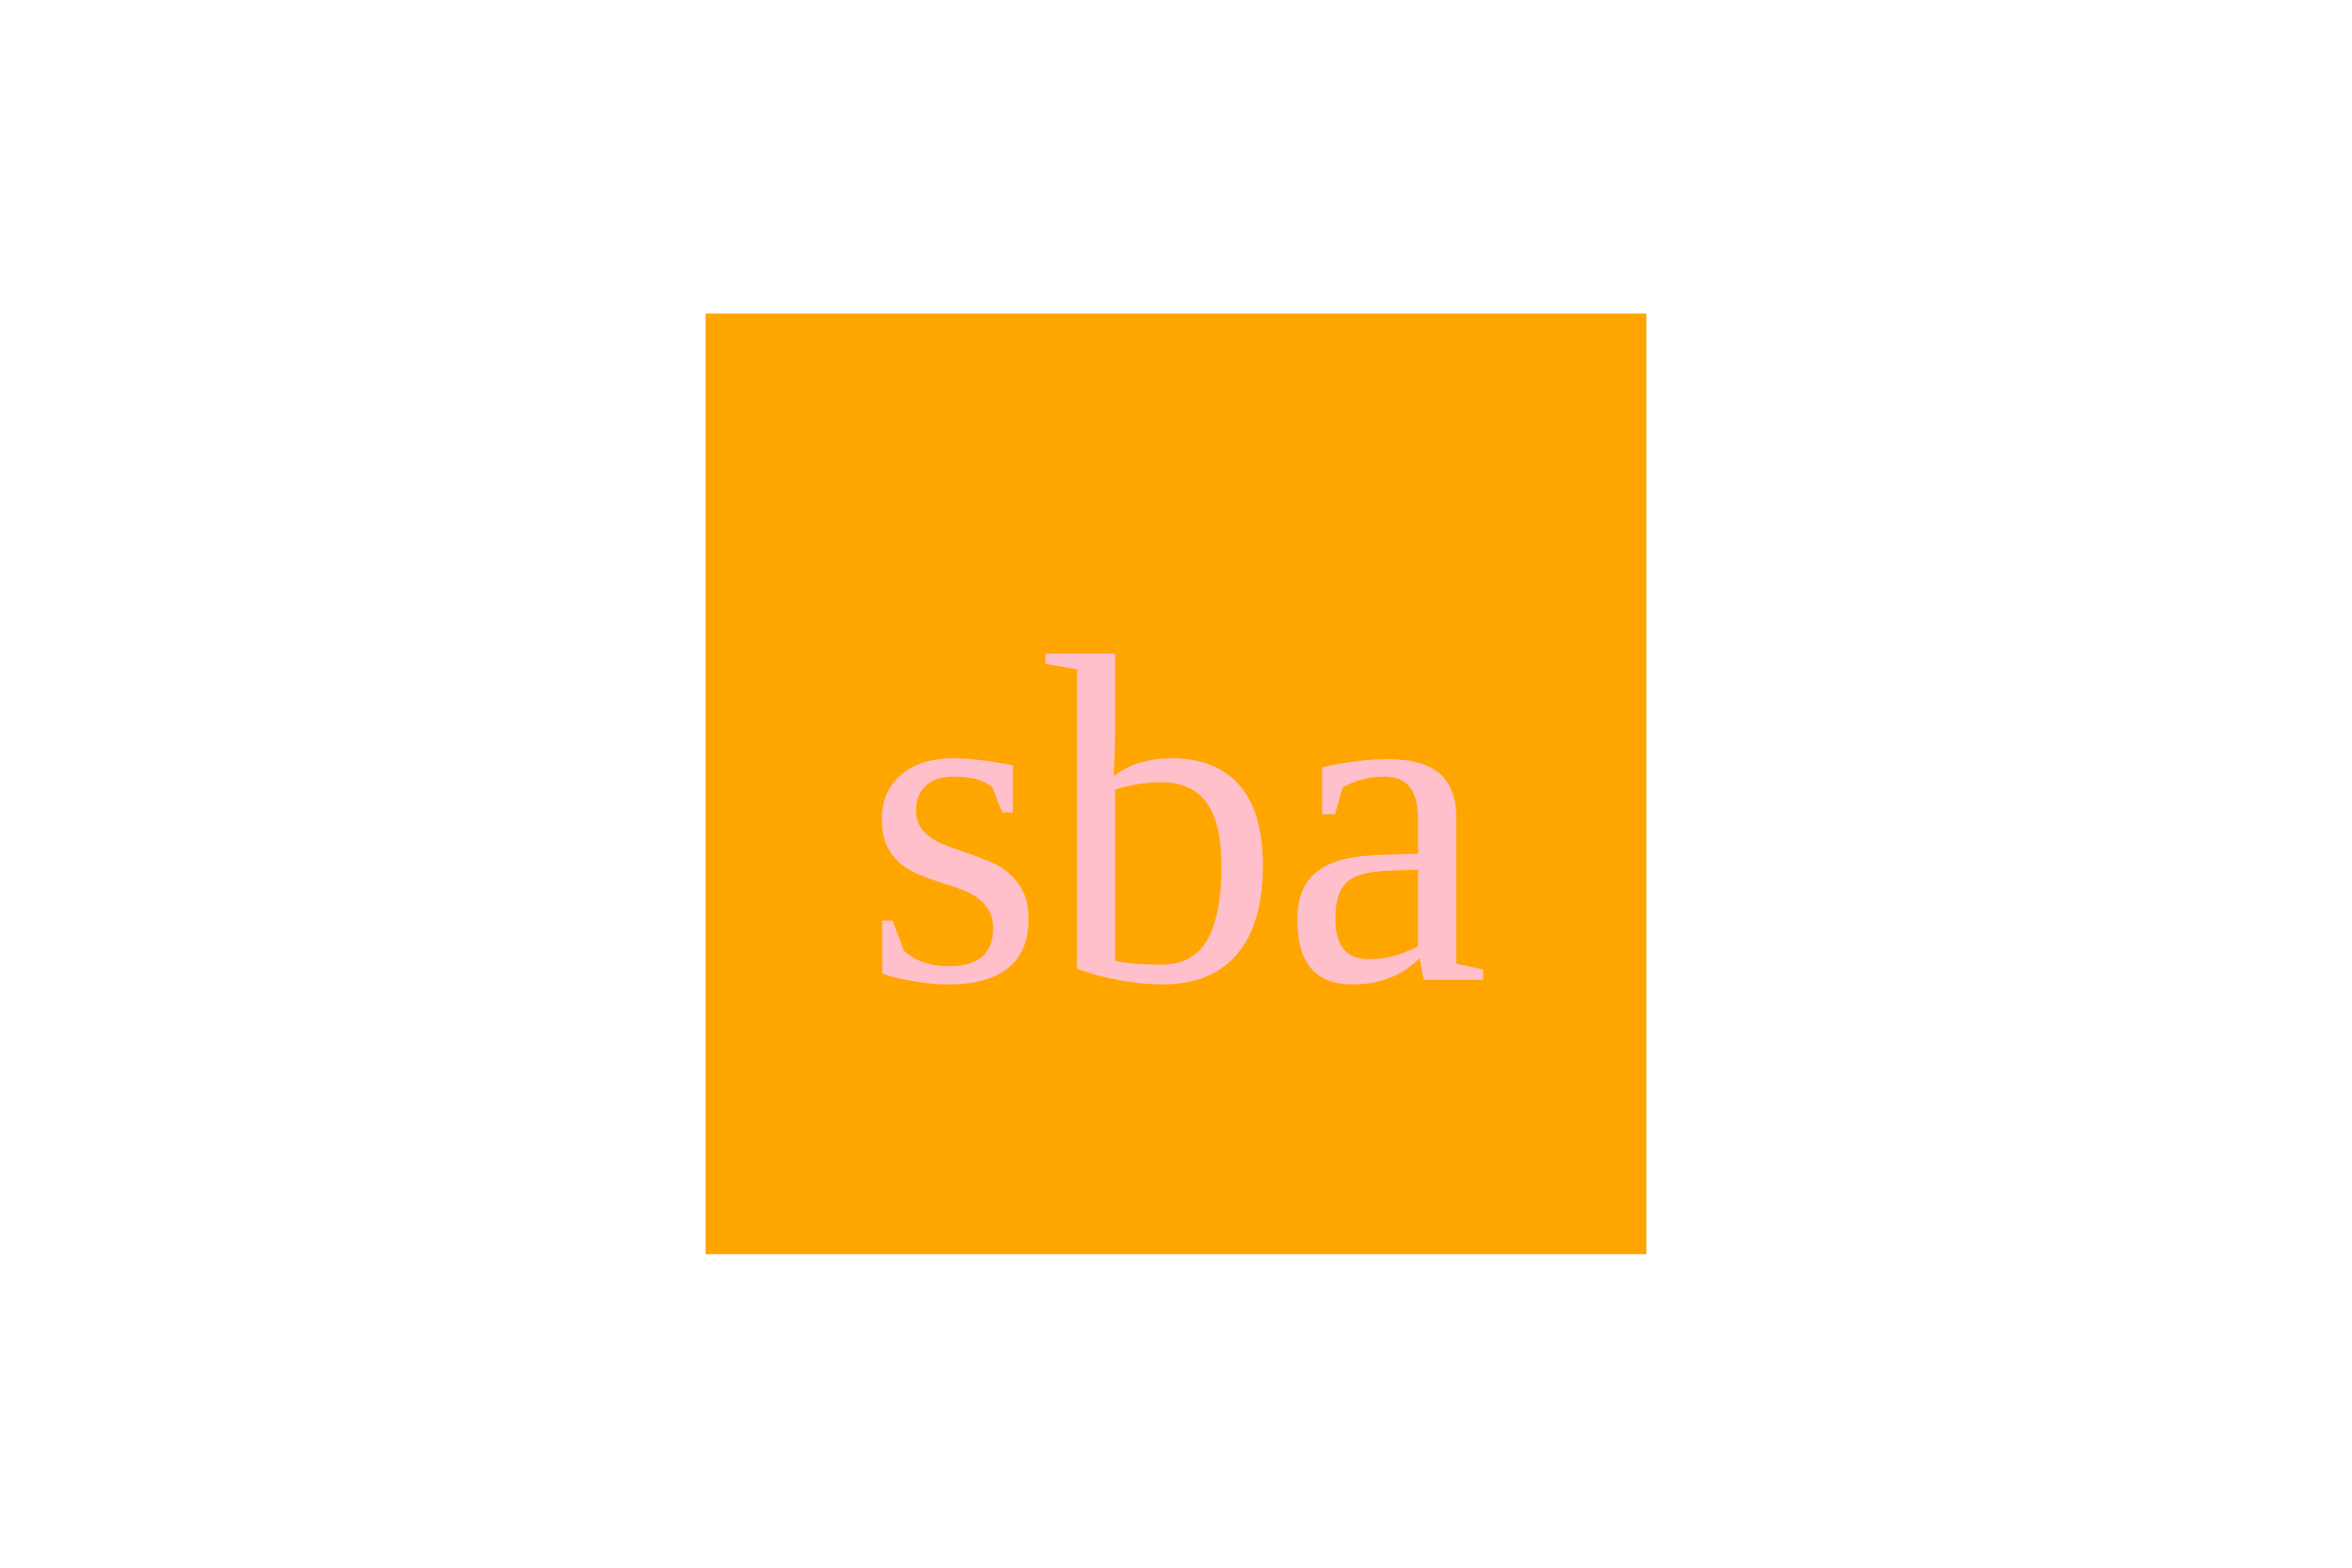
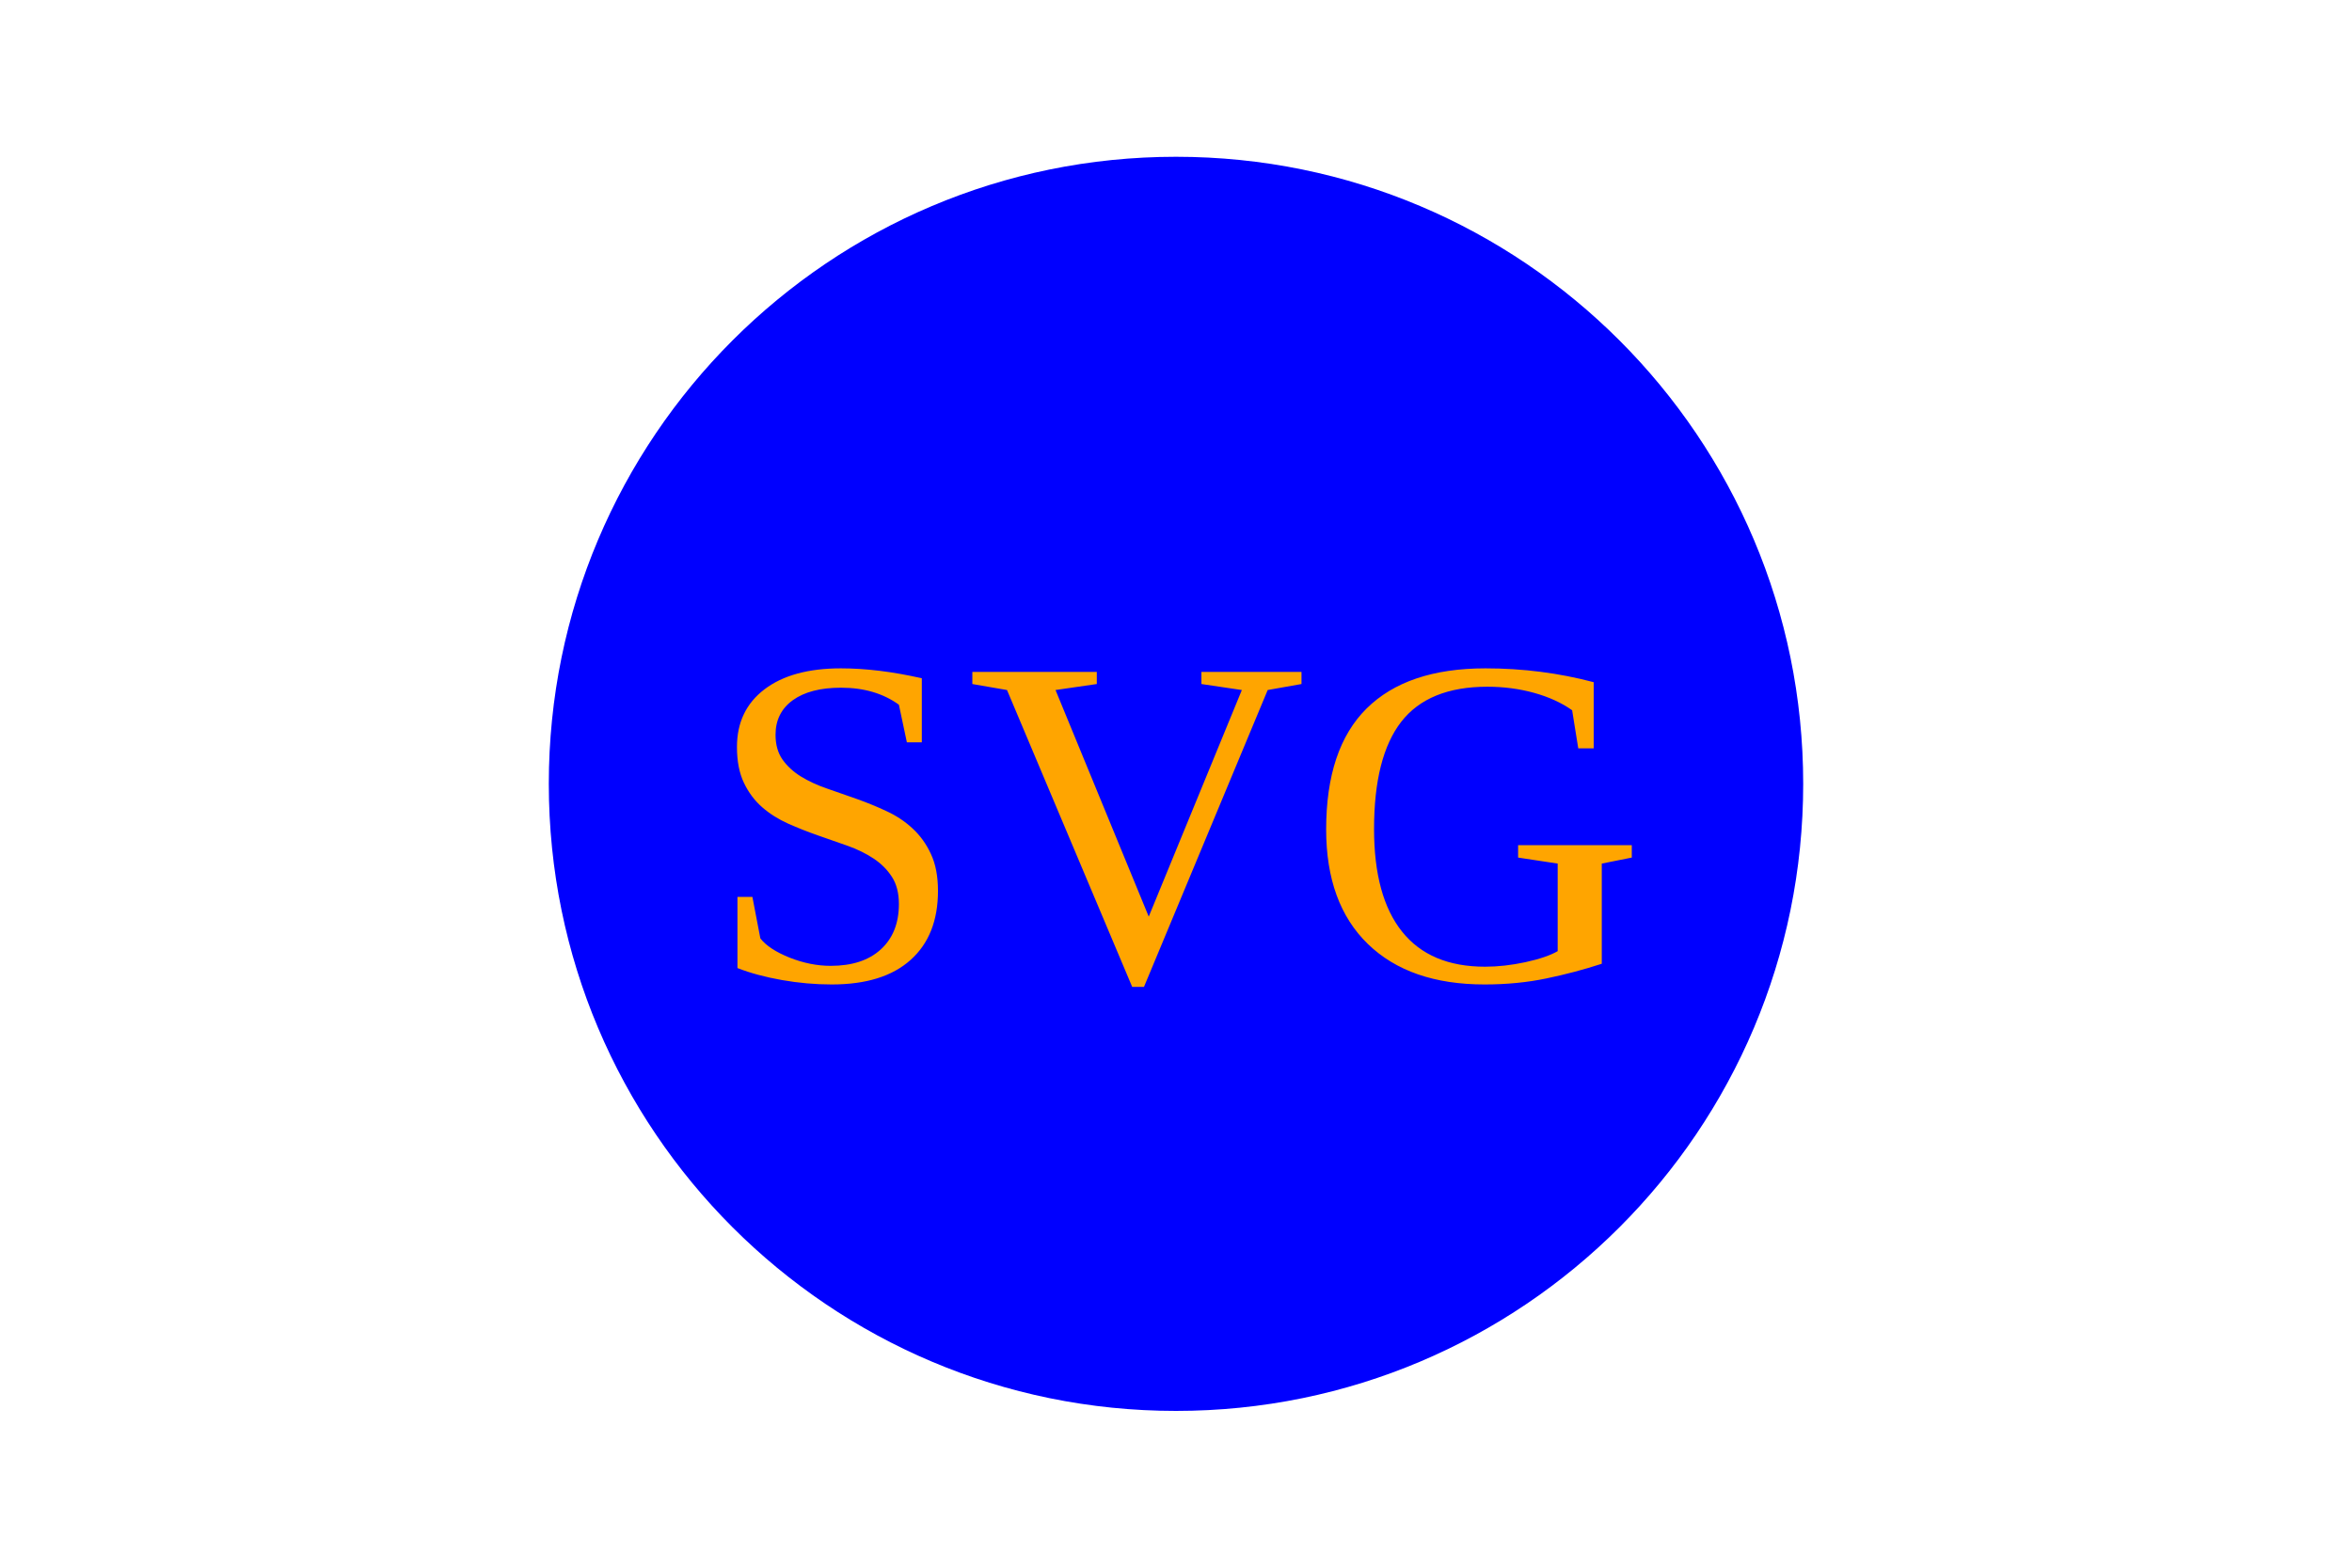
<svg xmlns="http://www.w3.org/2000/svg" version="1.1" width="300" height="200">
-   <rect x="90" y="40" width="120" height="120" fill="orange" />
-   <text x="150" y="125" font-size="60" text-anchor="middle" fill="pink">sba</text>
+   <circle cx="150" cy="100" r="80" fill="blue" />
+   <text x="150" y="125" font-size="60" text-anchor="middle" fill="orange">SVG</text>
</svg>
